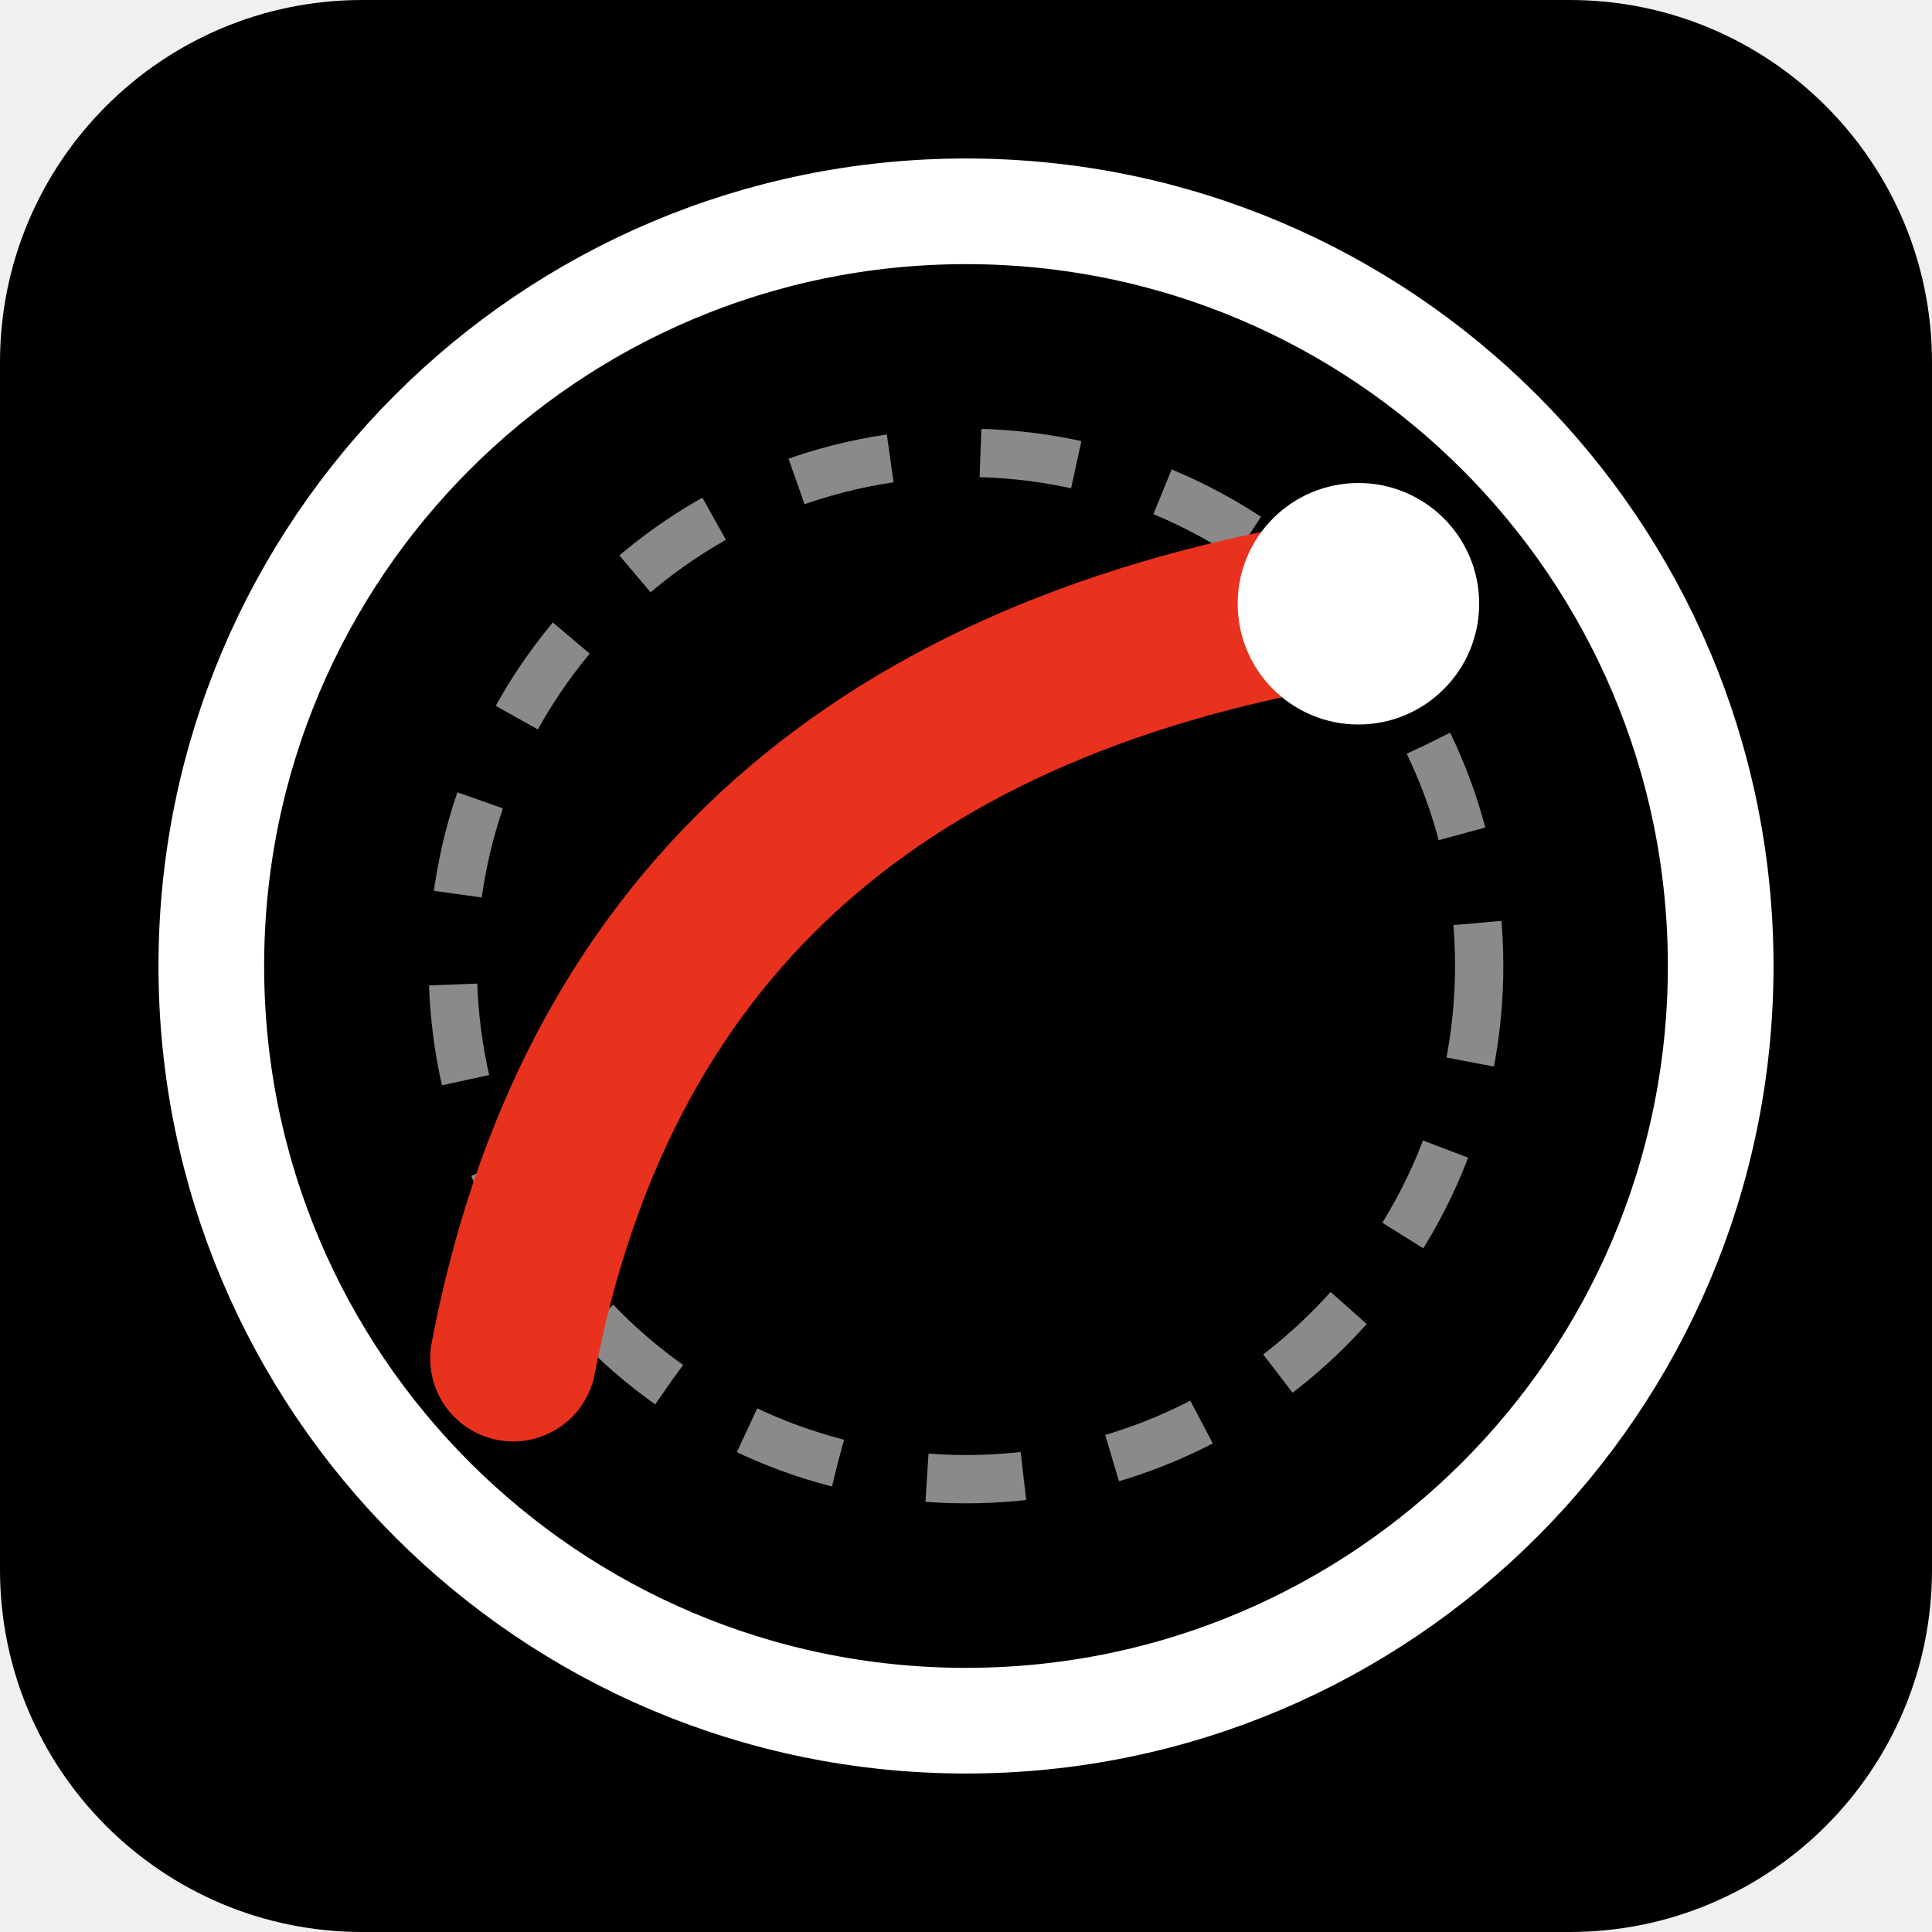
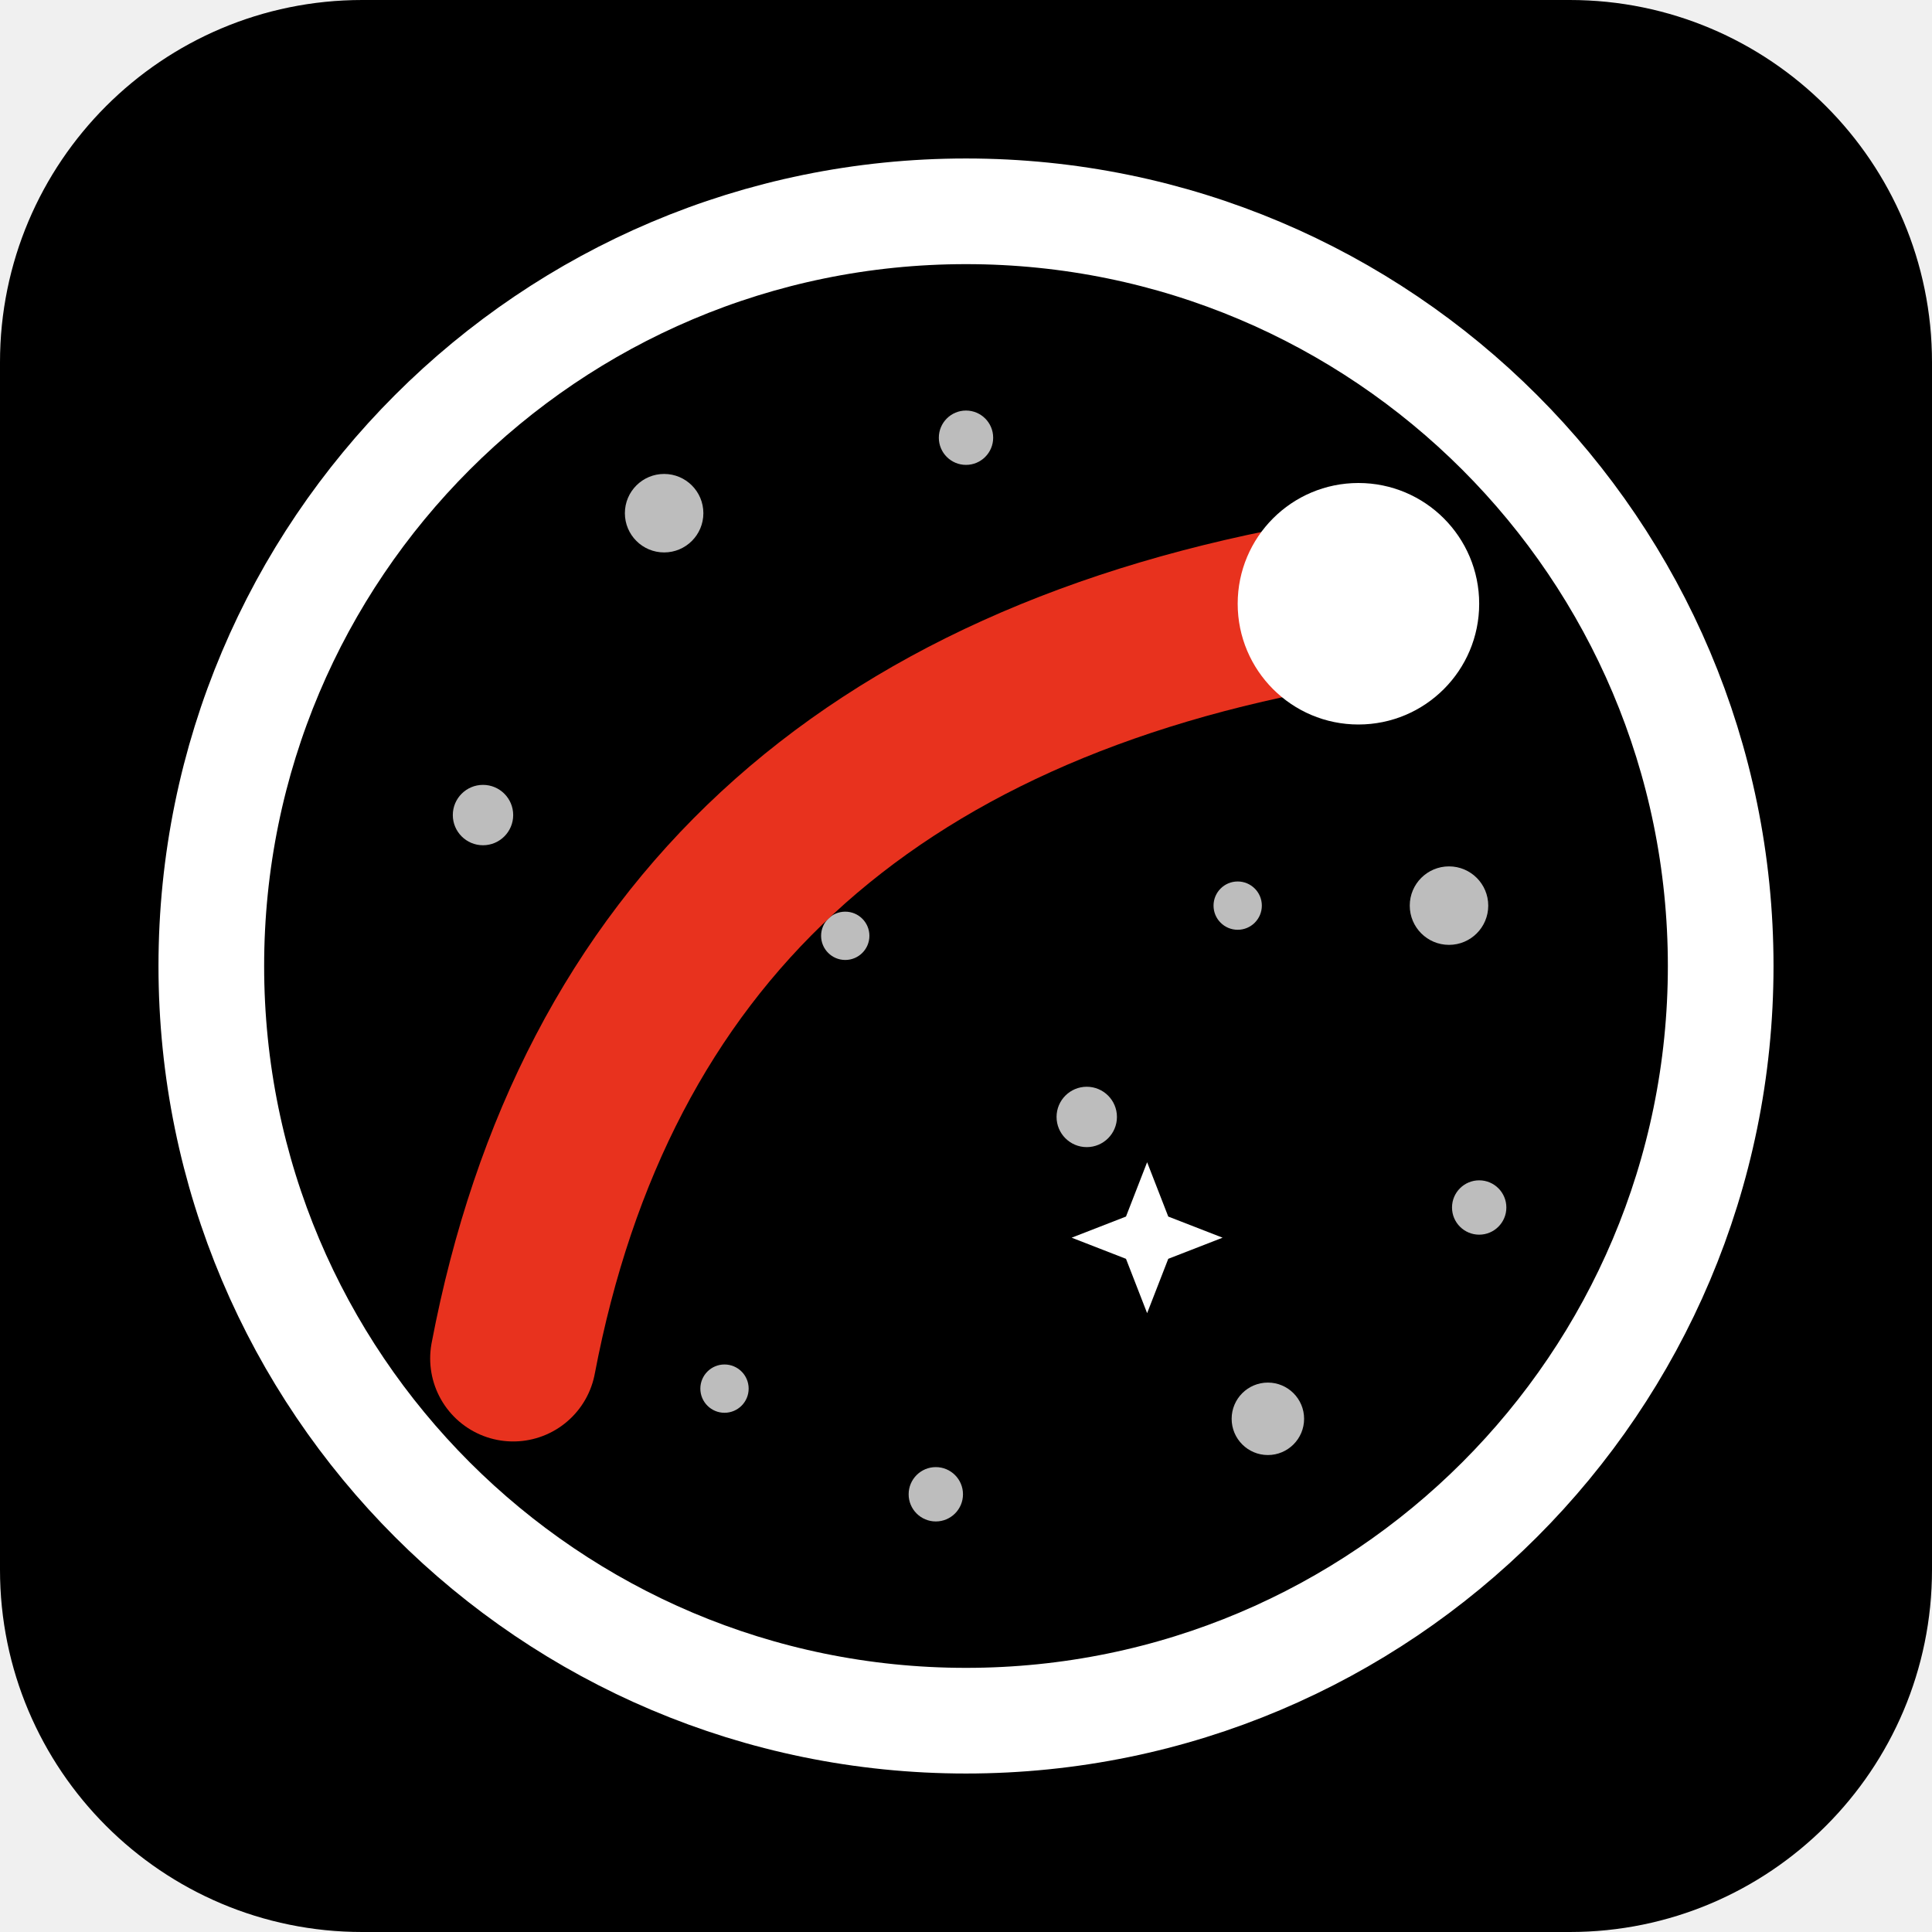
<svg xmlns="http://www.w3.org/2000/svg" viewBox="0 0 64 64">
  <rect width="64" height="64" rx="12" fill="#000" />
+   <g fill="#bdbdbd">
+     <circle cx="22" cy="17" r="1.3" />
+     <circle cx="32" cy="14.5" r="0.9" />
+     <circle cx="16" cy="27" r="1" />
+     <circle cx="48" cy="30" r="1.3" />
+     <circle cx="49" cy="40" r="0.9" />
+     <circle cx="42" cy="47" r="1.2" />
+     <circle cx="31" cy="49.5" r="0.9" />
+     <circle cx="24" cy="46" r="0.8" />
+     <circle cx="36" cy="37" r="1" />
+     <circle cx="28" cy="31" r="0.8" />
+     <circle cx="41" cy="30" r="0.8" />
+     <path d="M38 38.5 l0.7 1.8 1.8 0.7 -1.8 0.7 -0.7 1.8 -0.7 -1.8 -1.8 -0.7 1.8 -0.7z" fill="#fff" />
+   </g>
  <circle cx="32" cy="32" r="25" fill="none" stroke="#fff" stroke-width="3.5" />
-   <circle cx="32" cy="32" r="17" fill="none" stroke="#8a8a8a" stroke-width="1.6" stroke-dasharray="3.2 3" />
  <path d="M17 45 Q 21 24 44 20" fill="none" stroke="#e8321e" stroke-width="5.5" stroke-linecap="round" />
  <circle cx="45" cy="20" r="4" fill="#fff" />
</svg>
